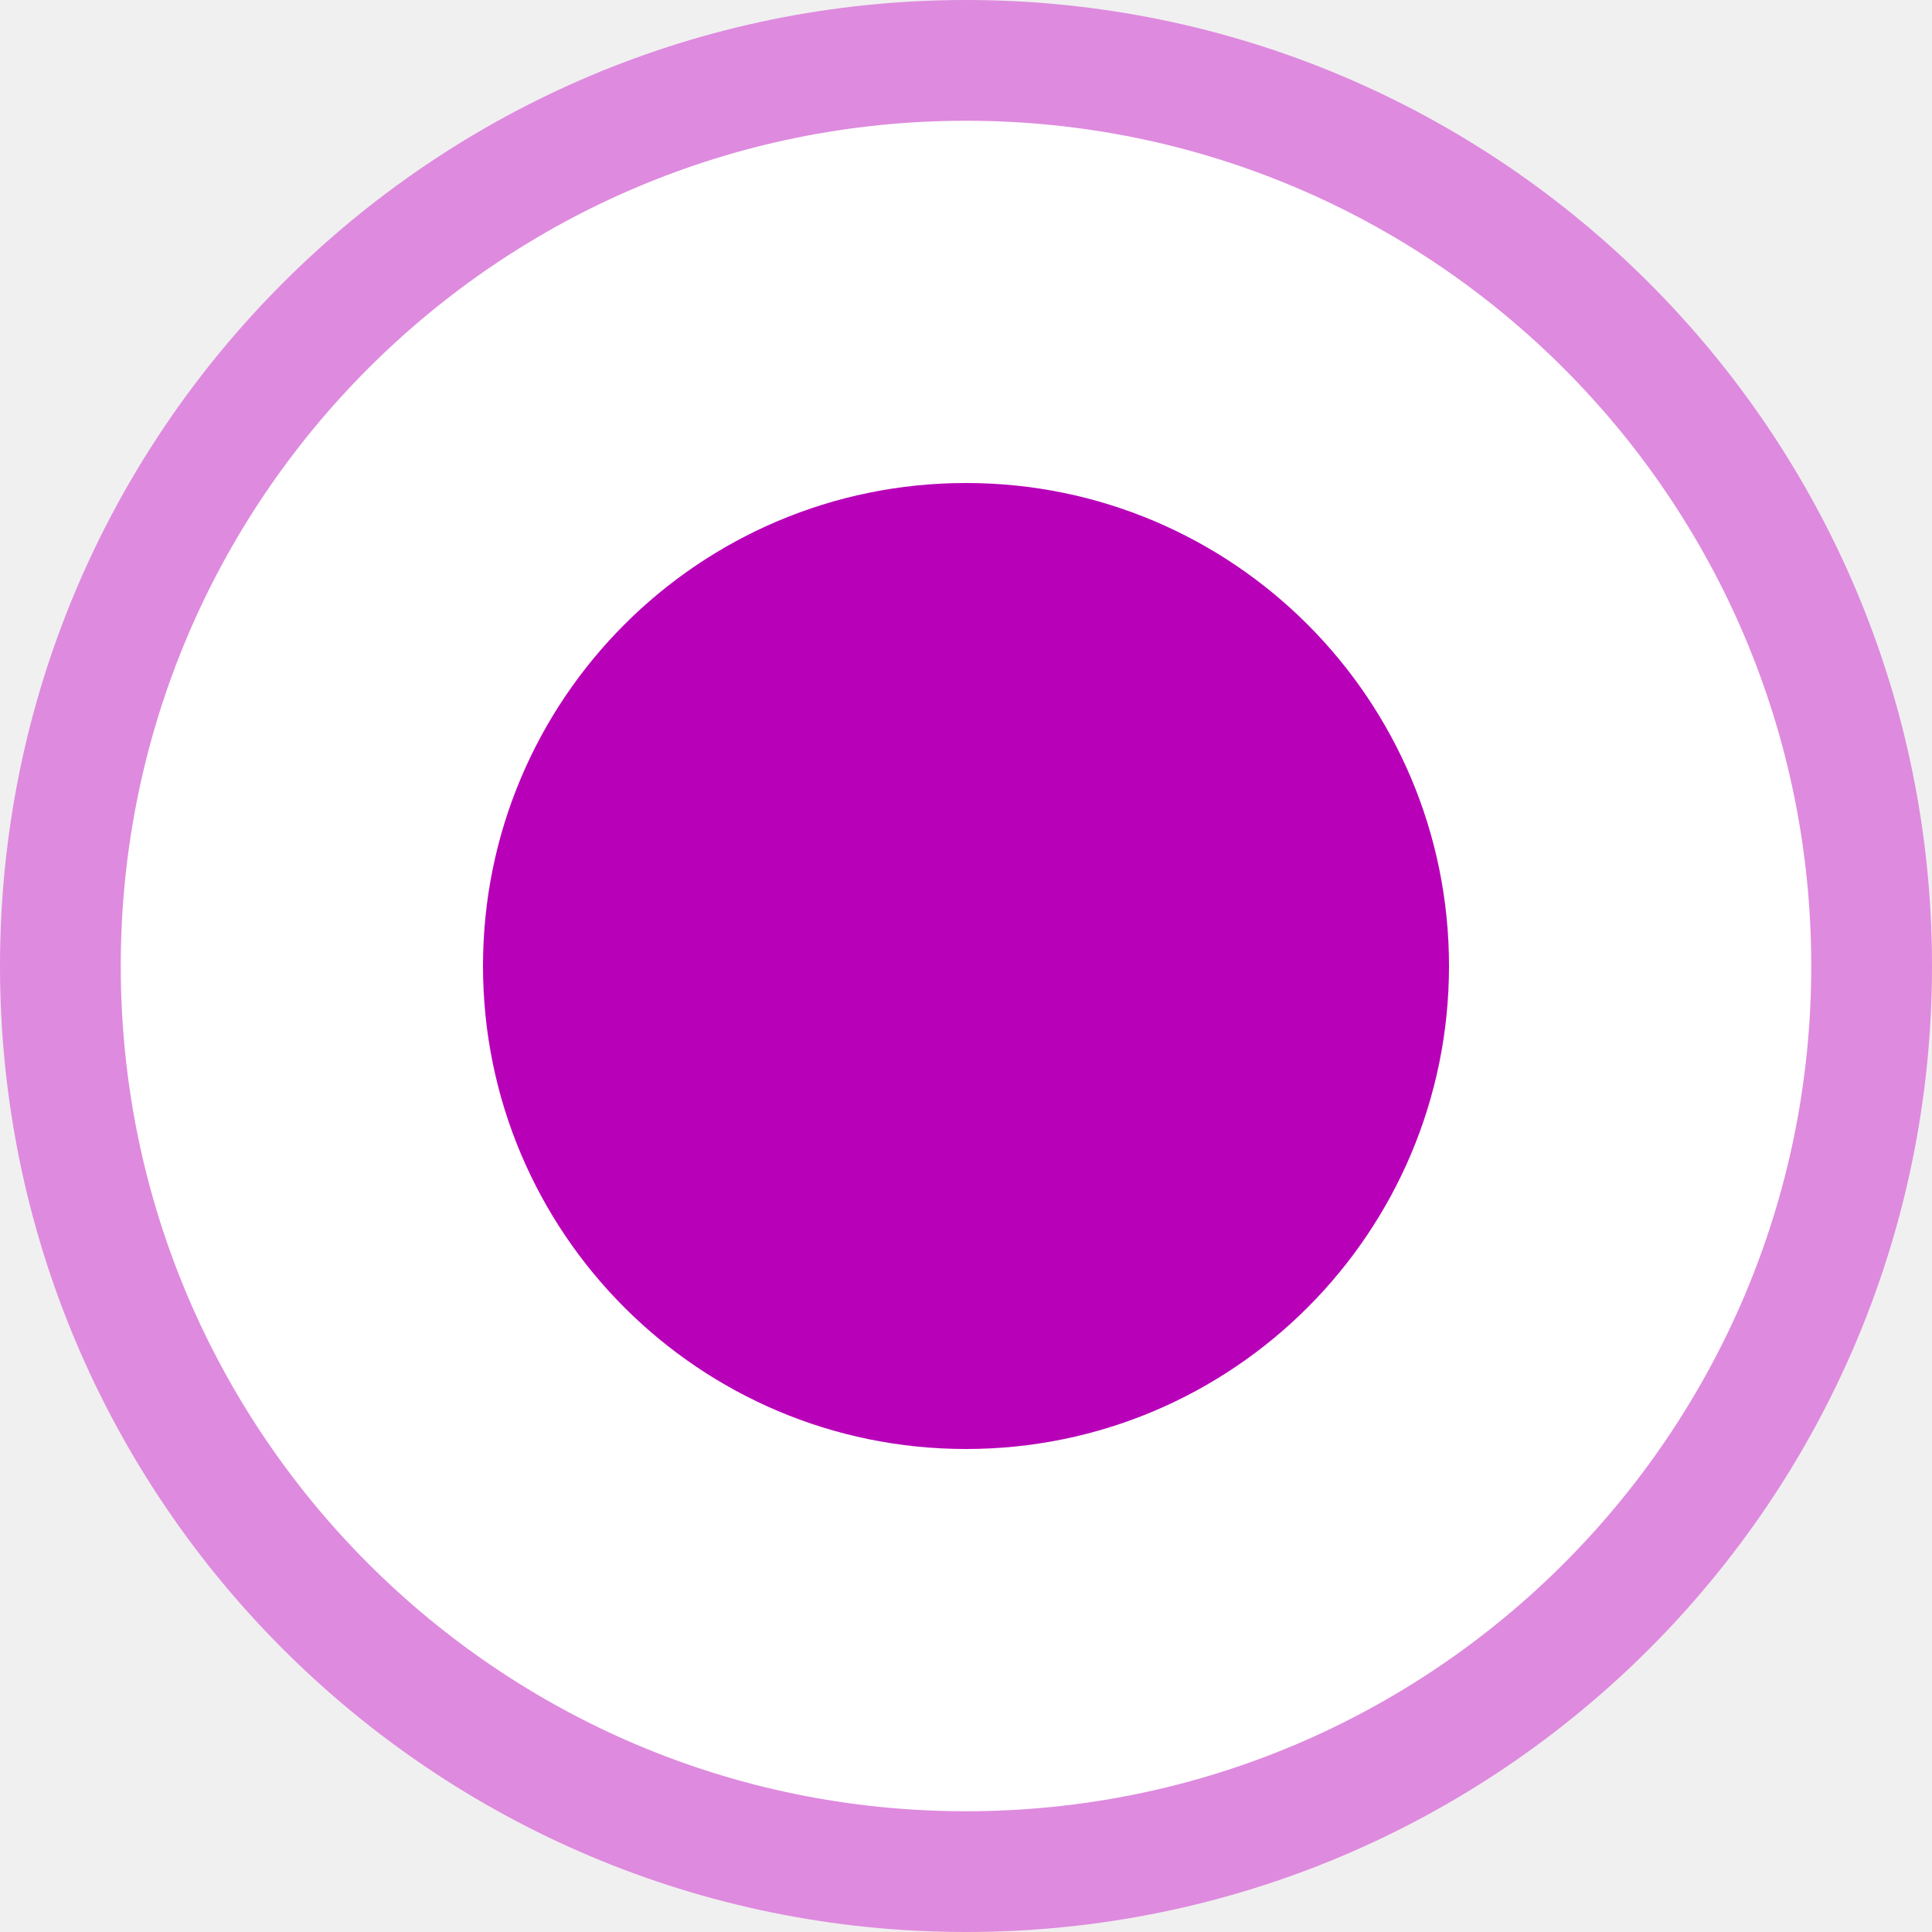
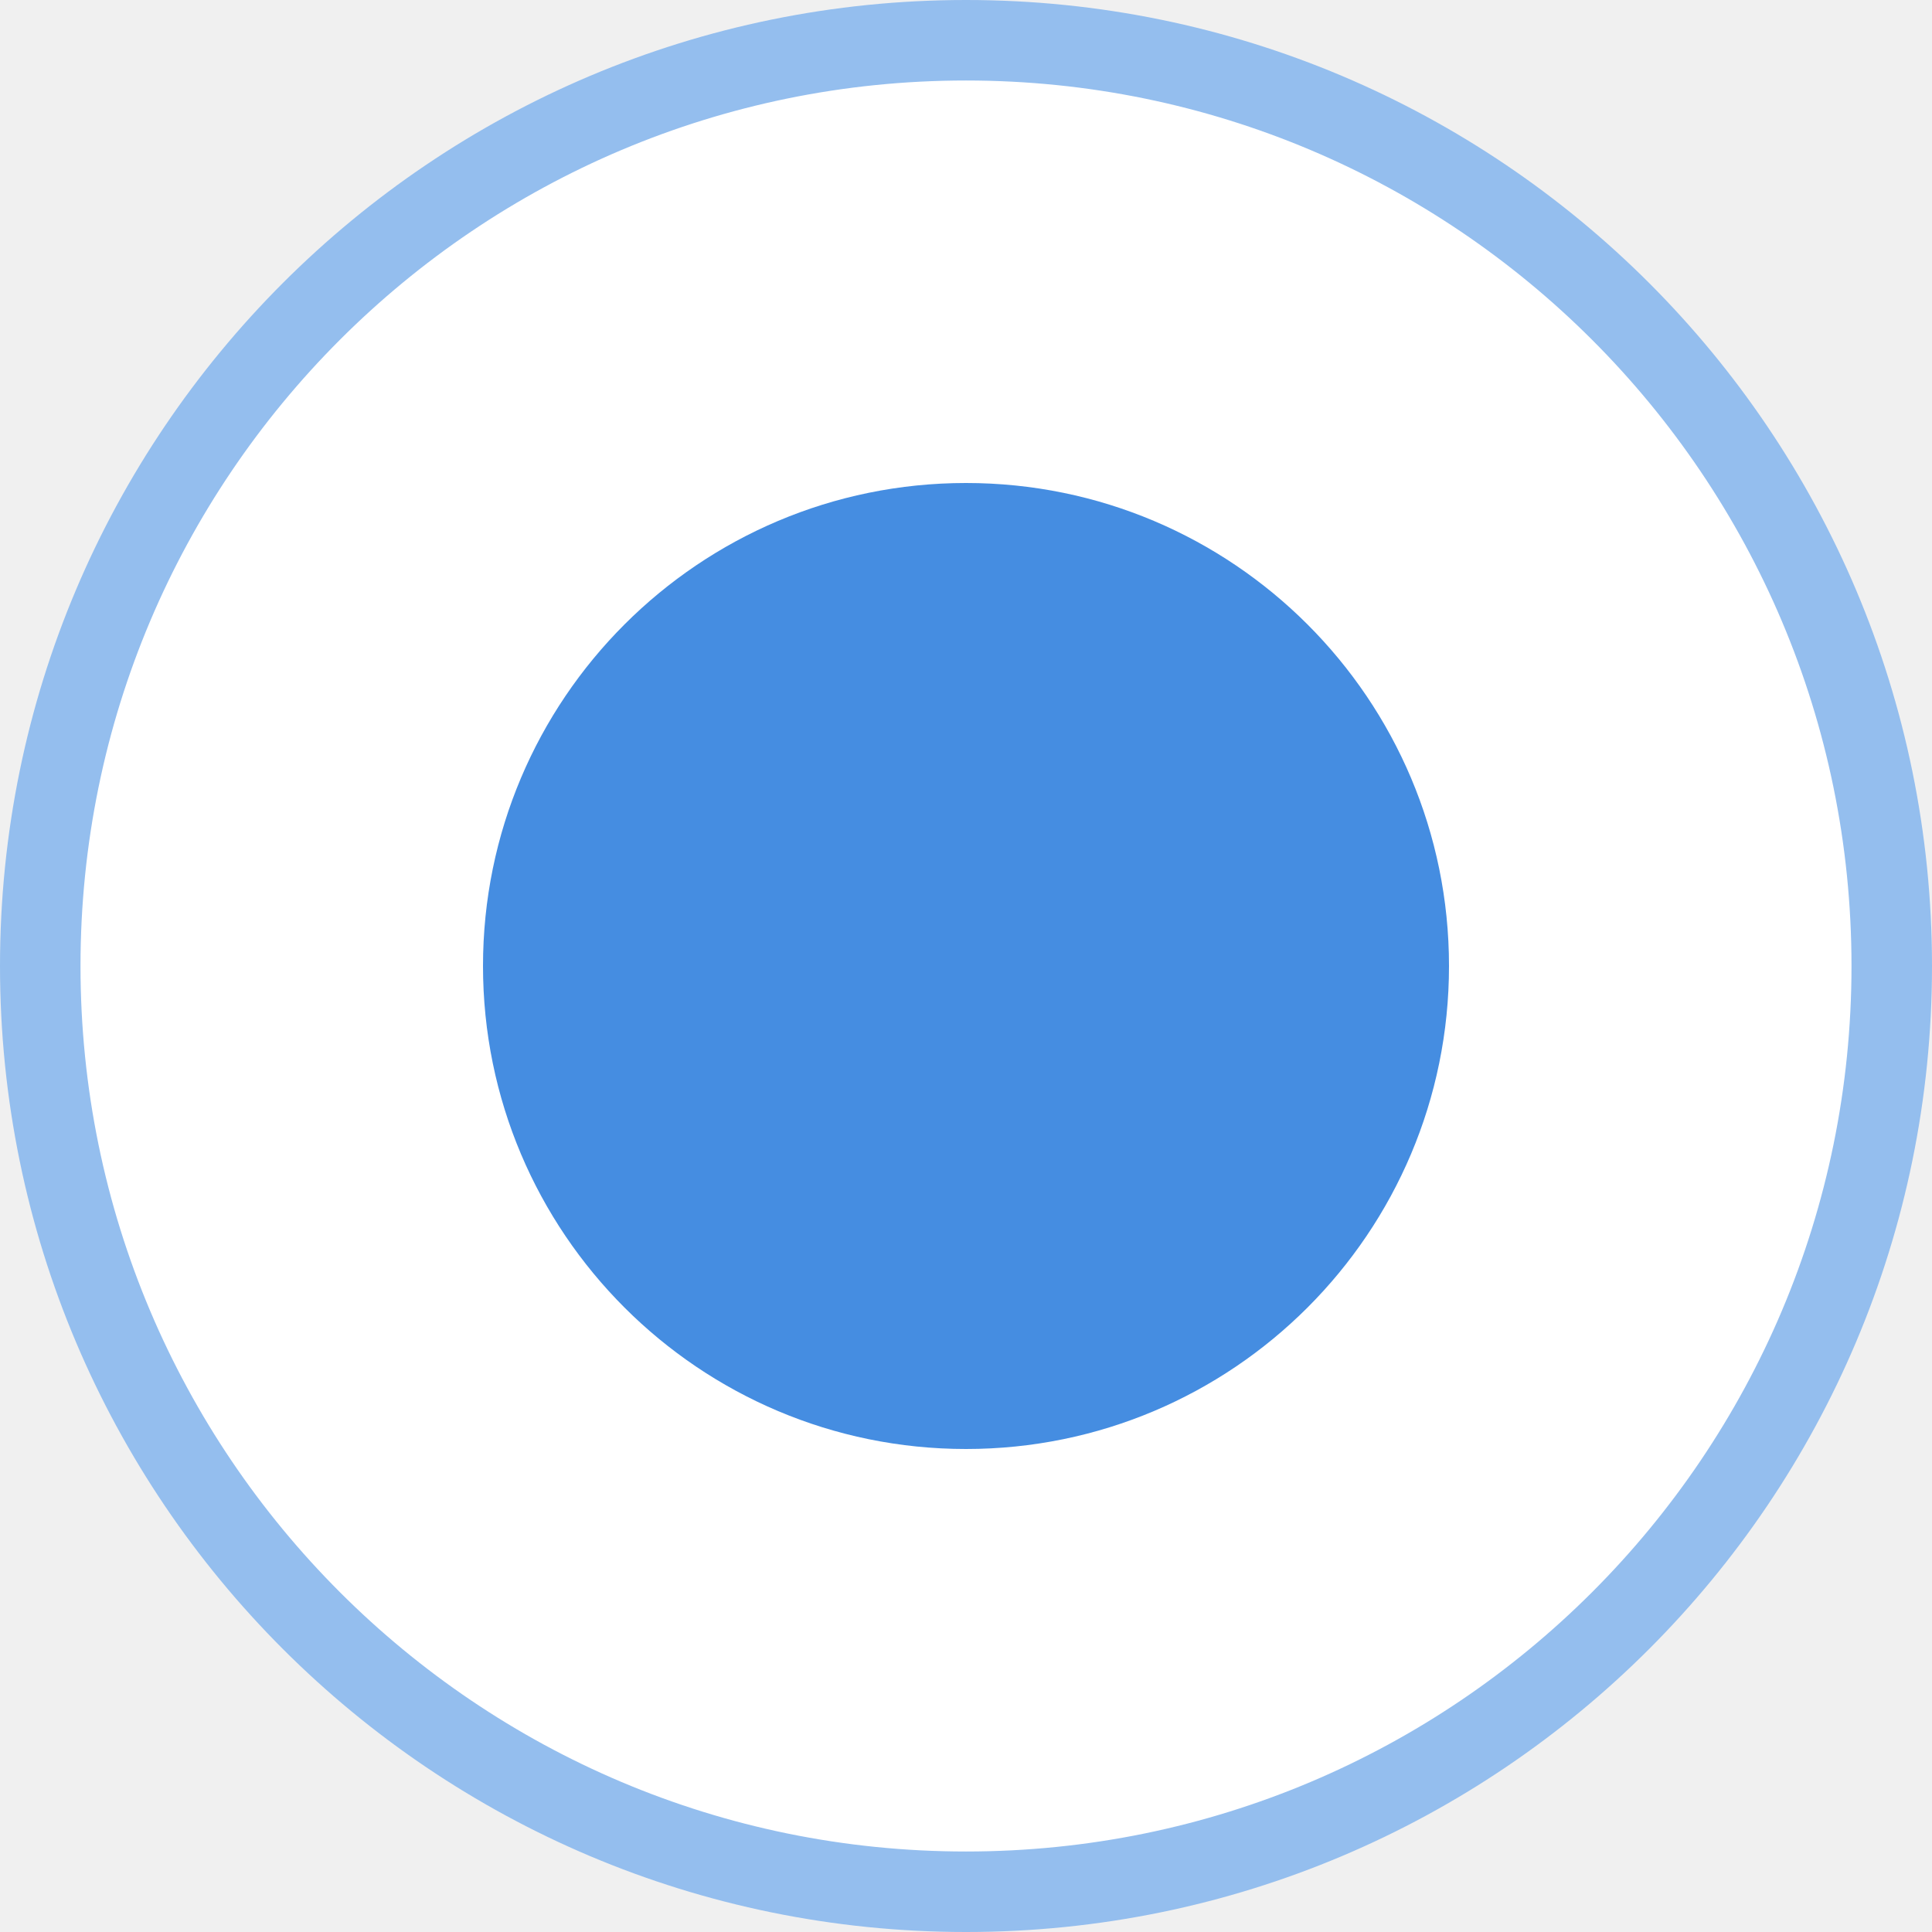
- <svg xmlns="http://www.w3.org/2000/svg" width="16" height="16" viewBox="0 0 16 16" fill="none">
-   <circle cx="8" cy="8" r="7.5" fill="white" stroke="#DE8ADE" />
-   <circle cx="8" cy="8" r="4" fill="#B800B8" />
+ <svg xmlns="http://www.w3.org/2000/svg" width="24" height="24" viewBox="0 0 24 24" fill="none">
+   <g id="Component 3">
+     <circle id="Ellipse 5" cx="12" cy="12" r="11.5" fill="white" stroke="#94BEEE" />
+     <circle id="Ellipse 6" cx="12" cy="12" r="6" fill="#458DE1" />
+   </g>
</svg>
